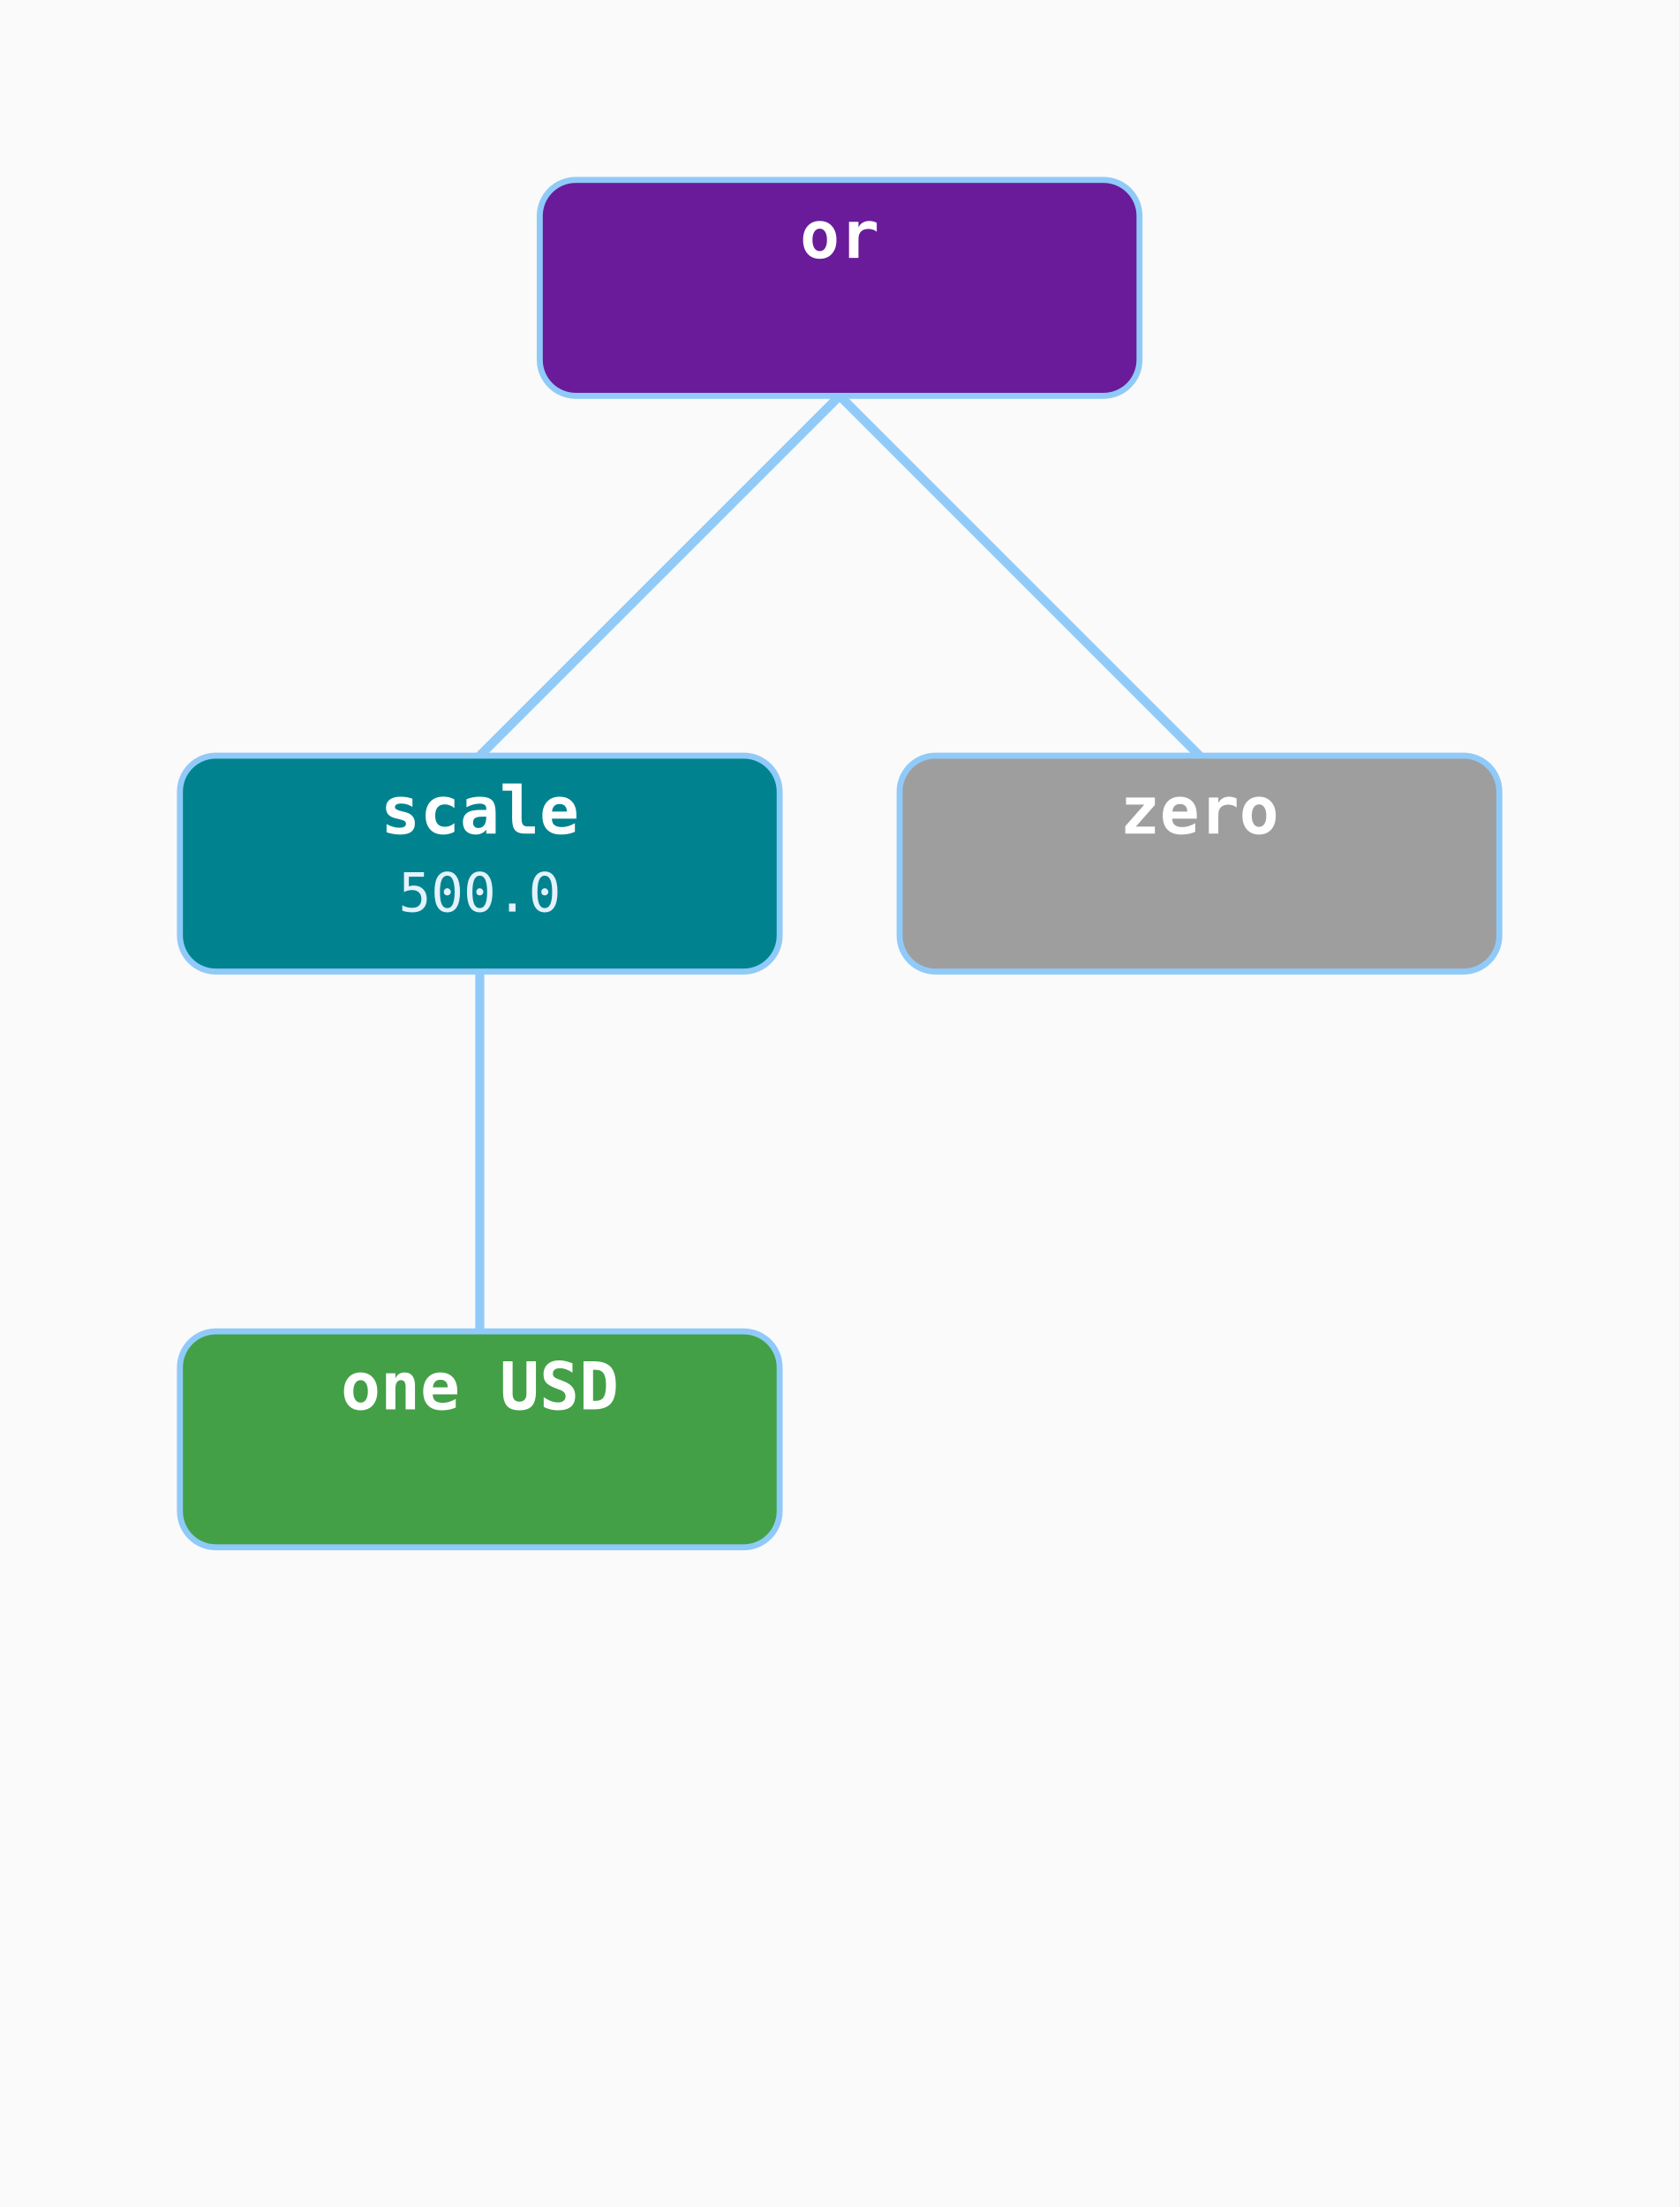
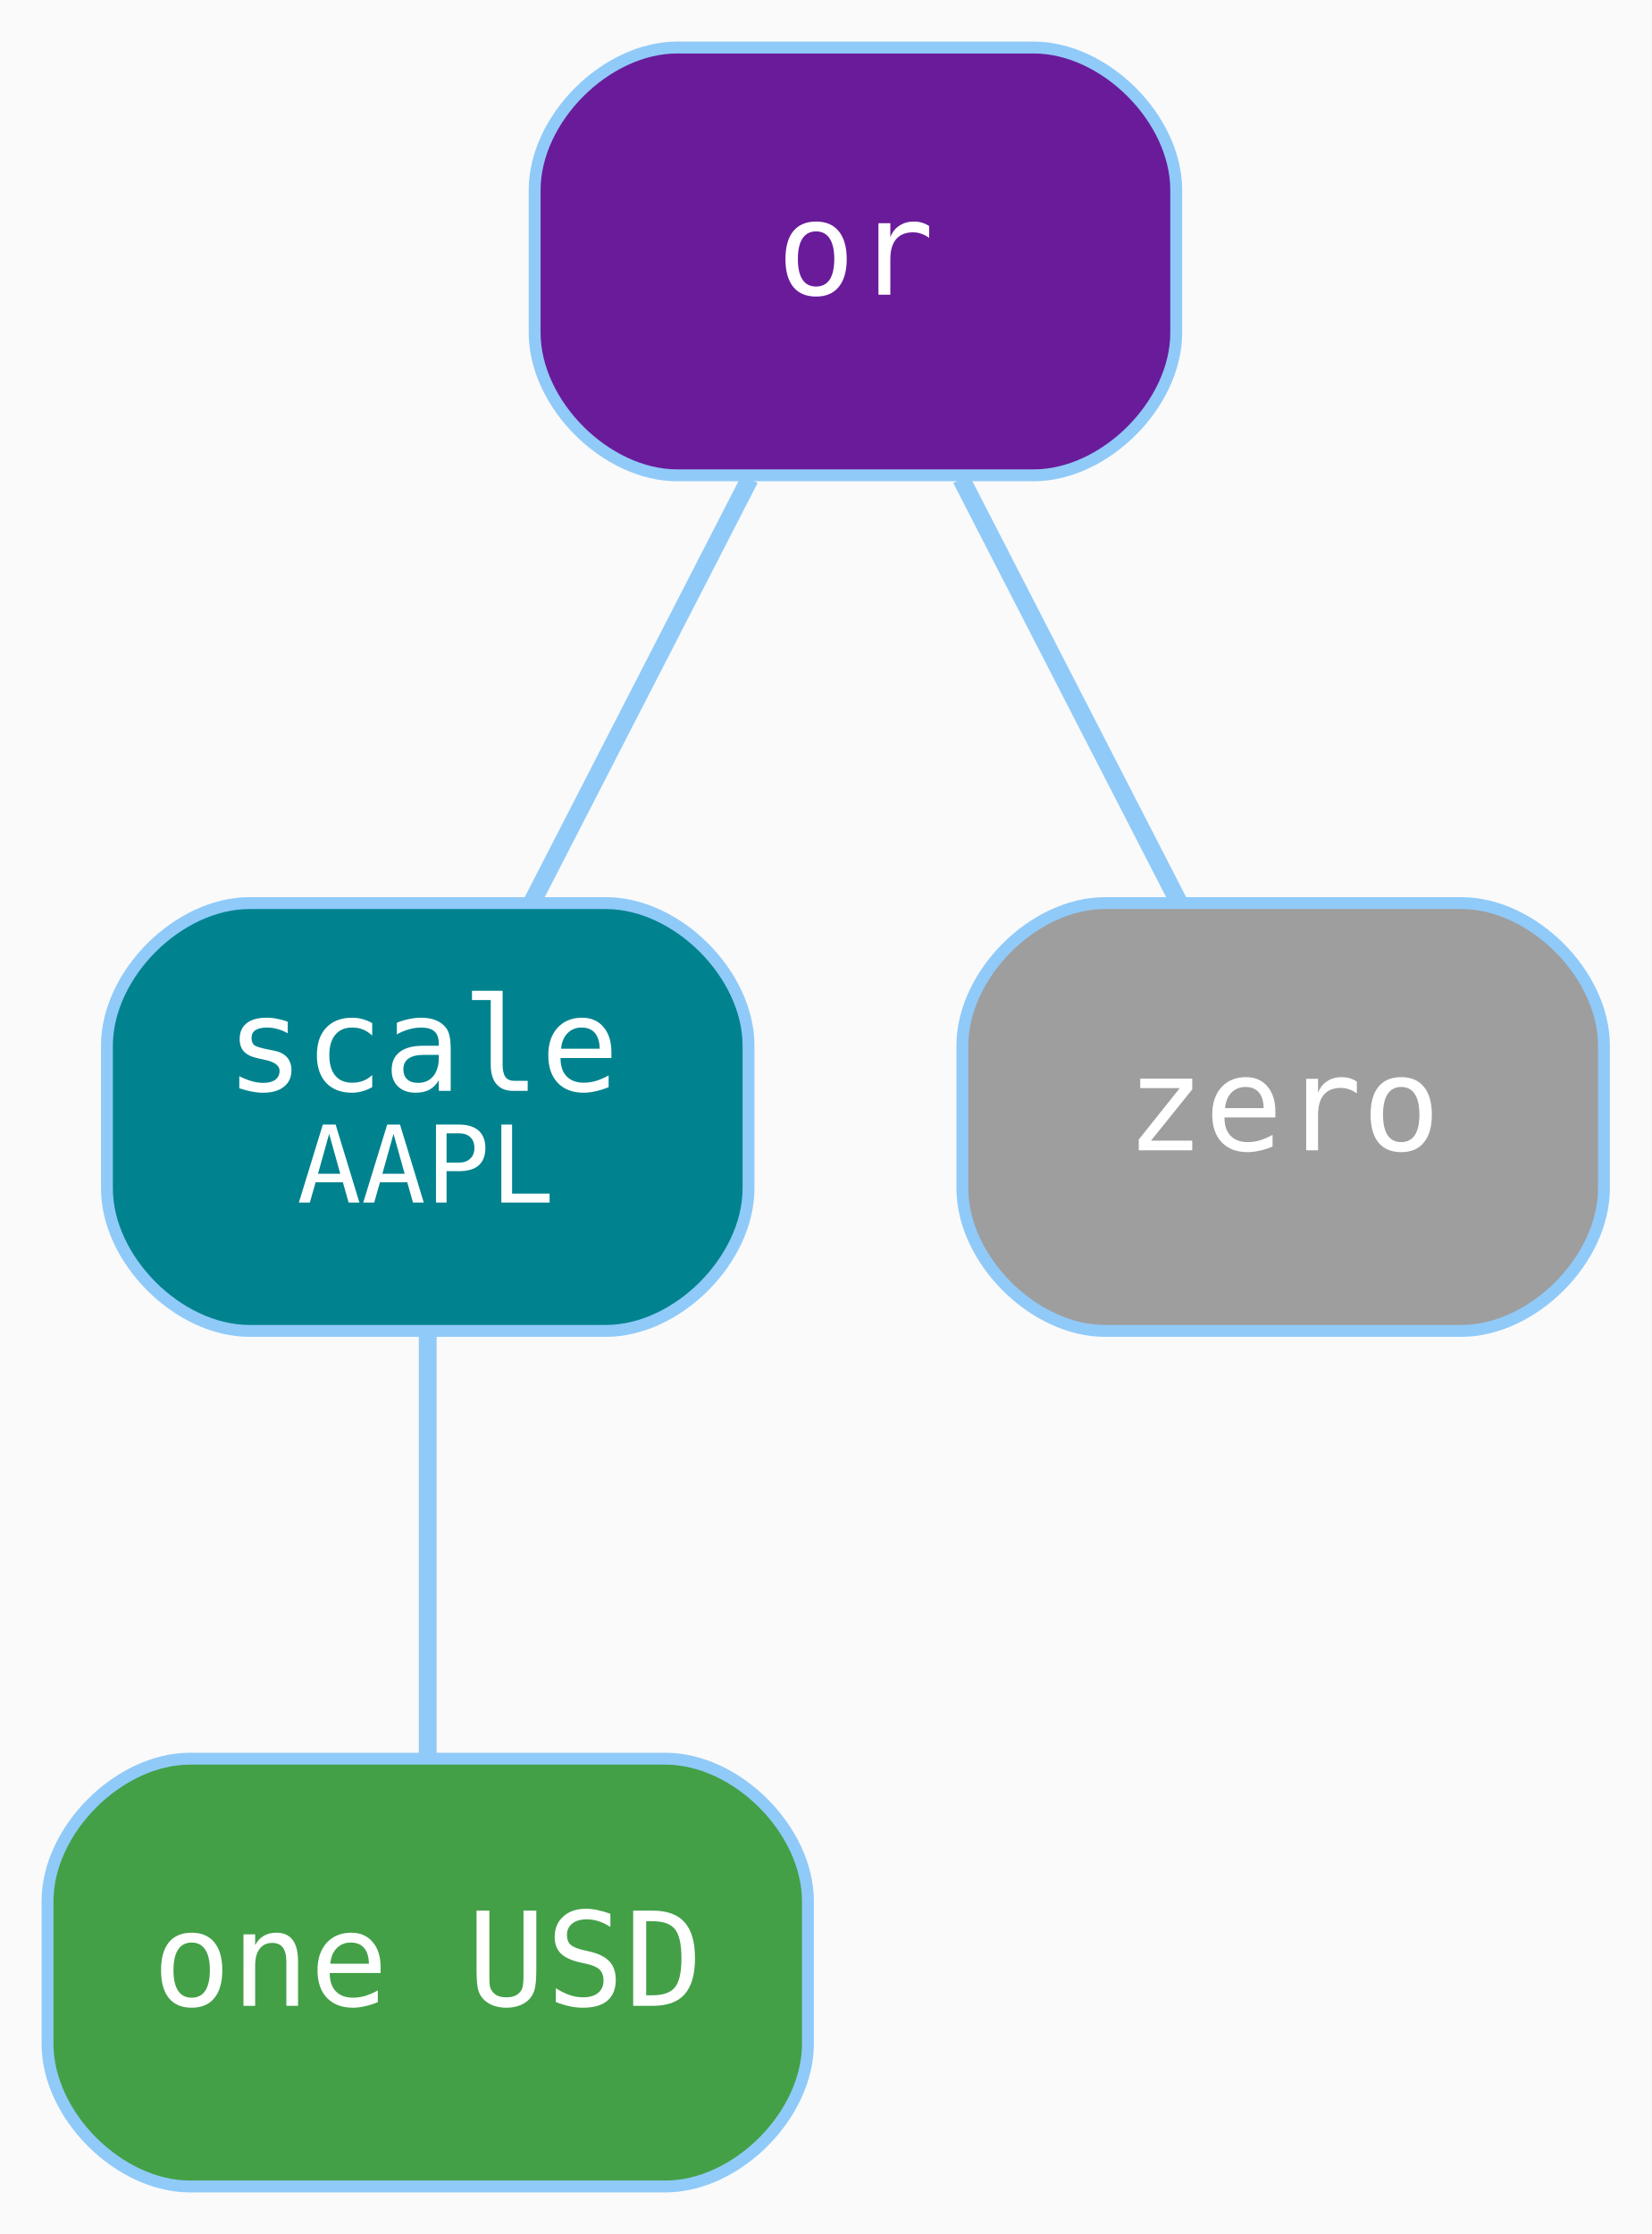
- <svg xmlns="http://www.w3.org/2000/svg" width="280" height="368" font-family="monospace" font-size="11">
-   <rect width="100%" height="100%" fill="#FAFAFA" />
-   <line x1="140" y1="66" x2="80" y2="126" stroke="#90CAF9" stroke-width="1.5" />
-   <line x1="140" y1="66" x2="200" y2="126" stroke="#90CAF9" stroke-width="1.5" />
-   <rect x="90" y="30" width="100" height="36" rx="6" fill="#6A1B9A" stroke="#90CAF9" stroke-width="1" />
-   <text x="140" y="43" text-anchor="middle" fill="white" font-weight="bold">or</text>
-   <line x1="80" y1="162" x2="80" y2="222" stroke="#90CAF9" stroke-width="1.5" />
-   <rect x="30" y="126" width="100" height="36" rx="6" fill="#00838F" stroke="#90CAF9" stroke-width="1" />
-   <text x="80" y="139" text-anchor="middle" fill="white" font-weight="bold">scale</text>
-   <text x="80" y="152" text-anchor="middle" fill="#E3F2FD" font-size="9">500.0</text>
-   <rect x="30" y="222" width="100" height="36" rx="6" fill="#43A047" stroke="#90CAF9" stroke-width="1" />
-   <text x="80" y="235" text-anchor="middle" fill="white" font-weight="bold">one USD</text>
-   <rect x="150" y="126" width="100" height="36" rx="6" fill="#9E9E9E" stroke="#90CAF9" stroke-width="1" />
-   <text x="200" y="139" text-anchor="middle" fill="white" font-weight="bold">zero</text>
+ <svg xmlns="http://www.w3.org/2000/svg" width="139pt" height="188pt" viewBox="0.00 0.00 139.00 188.00">
+   <g id="graph0" class="graph" transform="scale(1 1) rotate(0) translate(4 184)">
+     <polygon fill="#fafafa" stroke="transparent" points="-4,4 -4,-184 135,-184 135,4 -4,4" />
+     <g id="node1" class="node">
+       <path fill="#6a1b9a" stroke="#90caf9" d="M83,-180C83,-180 53,-180 53,-180 47,-180 41,-174 41,-168 41,-168 41,-156 41,-156 41,-150 47,-144 53,-144 53,-144 83,-144 83,-144 89,-144 95,-150 95,-156 95,-156 95,-168 95,-168 95,-174 89,-180 83,-180" />
+       <text text-anchor="middle" x="68" y="-159.2" font-family="monospace" font-size="11.00" fill="white">or</text>
+     </g>
+     <g id="node2" class="node">
+       <path fill="#00838f" stroke="#90caf9" d="M47,-108C47,-108 17,-108 17,-108 11,-108 5,-102 5,-96 5,-96 5,-84 5,-84 5,-78 11,-72 17,-72 17,-72 47,-72 47,-72 53,-72 59,-78 59,-84 59,-84 59,-96 59,-96 59,-102 53,-108 47,-108" />
+       <text text-anchor="start" x="15" y="-92.2" font-family="monospace" font-size="11.00" fill="white">scale</text>
+       <text text-anchor="start" x="21" y="-82.8" font-family="monospace" font-size="9.00" fill="white">AAPL</text>
+     </g>
+     <g id="edge1" class="edge">
+       <path fill="none" stroke="#90caf9" stroke-width="1.5" d="M59.1,-143.7C53.52,-132.85 46.36,-118.92 40.8,-108.1" />
+     </g>
+     <g id="node4" class="node">
+       <path fill="#9e9e9e" stroke="#90caf9" d="M119,-108C119,-108 89,-108 89,-108 83,-108 77,-102 77,-96 77,-96 77,-84 77,-84 77,-78 83,-72 89,-72 89,-72 119,-72 119,-72 125,-72 131,-78 131,-84 131,-84 131,-96 131,-96 131,-102 125,-108 119,-108" />
+       <text text-anchor="middle" x="104" y="-87.2" font-family="monospace" font-size="11.00" fill="white">zero</text>
+     </g>
+     <g id="edge2" class="edge">
+       <path fill="none" stroke="#90caf9" stroke-width="1.5" d="M76.9,-143.7C82.48,-132.85 89.64,-118.92 95.2,-108.1" />
+     </g>
+     <g id="node3" class="node">
+       <path fill="#43a047" stroke="#90caf9" d="M52,-36C52,-36 12,-36 12,-36 6,-36 0,-30 0,-24 0,-24 0,-12 0,-12 0,-6 6,0 12,0 12,0 52,0 52,0 58,0 64,-6 64,-12 64,-12 64,-24 64,-24 64,-30 58,-36 52,-36" />
+       <text text-anchor="middle" x="32" y="-15.2" font-family="monospace" font-size="11.00" fill="white">one USD</text>
+     </g>
+     <g id="edge3" class="edge">
+       <path fill="none" stroke="#90caf9" stroke-width="1.5" d="M32,-71.7C32,-60.85 32,-46.92 32,-36.1" />
+     </g>
+   </g>
</svg>
